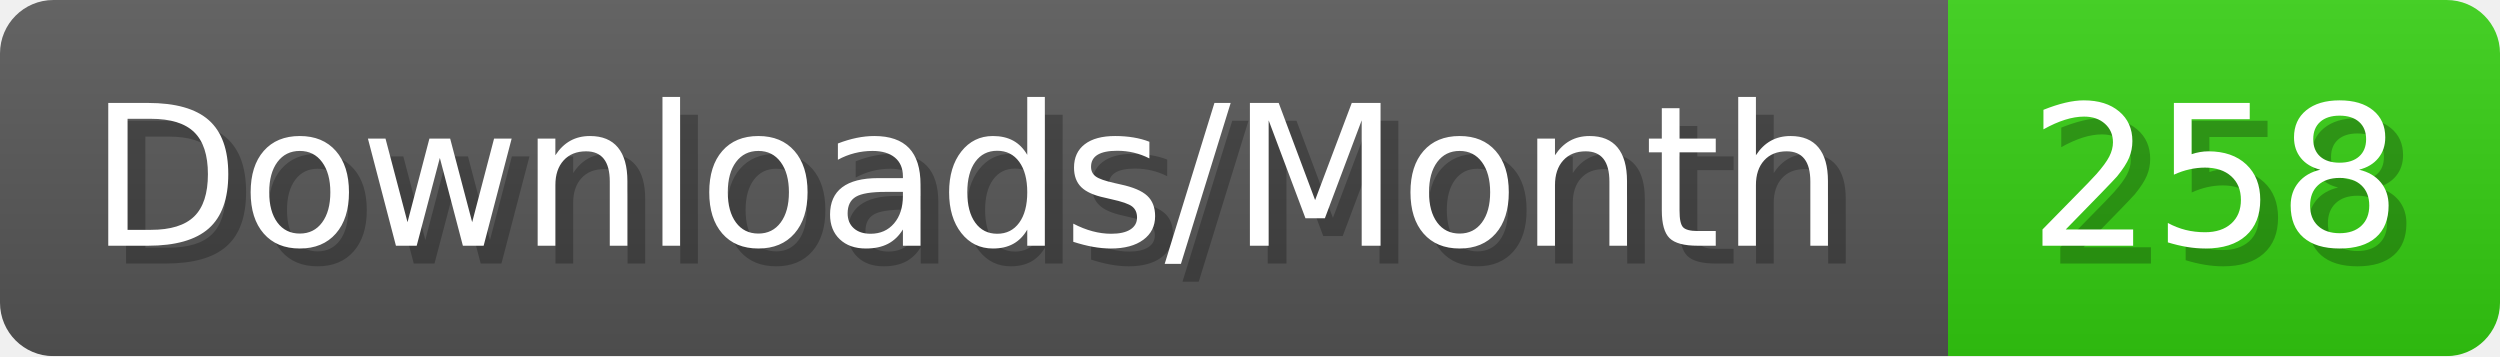
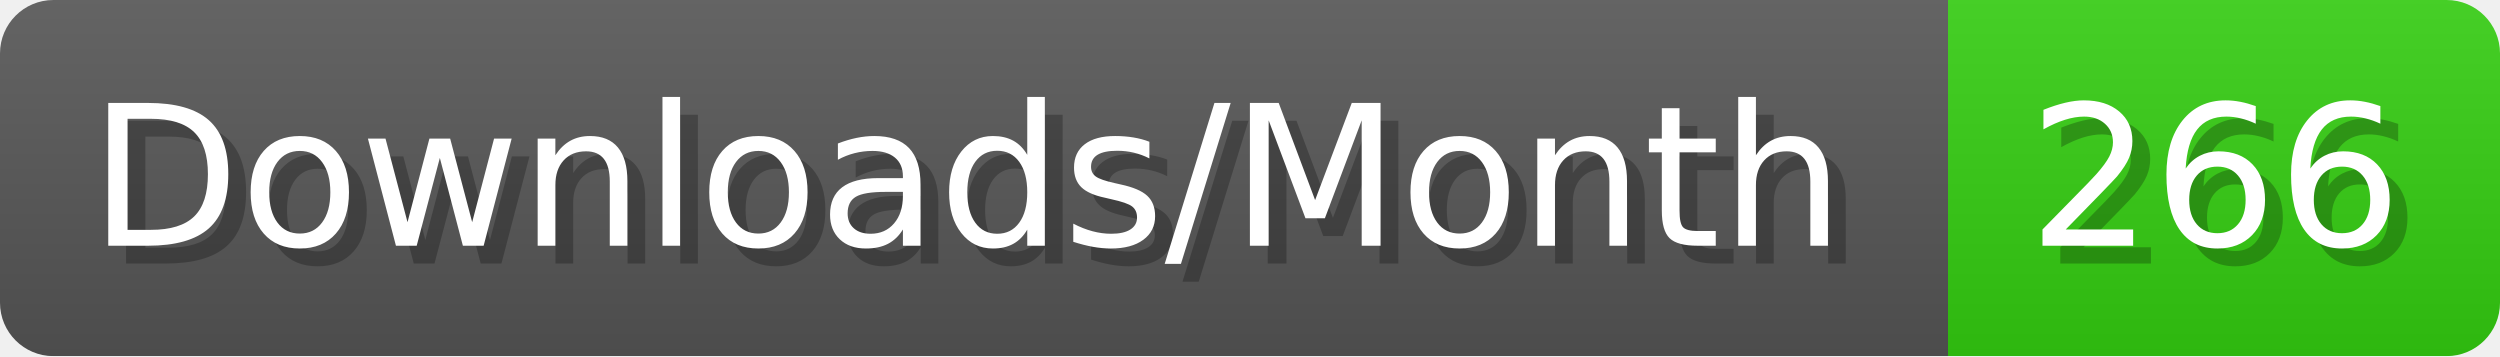
- <svg xmlns="http://www.w3.org/2000/svg" width="140.4" height="20" viewBox="0 0 1404 200" role="img" aria-label="Downloads/Month: 258">
+ <svg xmlns="http://www.w3.org/2000/svg" width="140.4" height="20" viewBox="0 0 1404 200" role="img" aria-label="Downloads/Month: 266">
  <linearGradient id="YlXUI" x2="0" y2="100%">
    <stop offset="0" stop-opacity=".1" stop-color="#EEE" />
    <stop offset="1" stop-opacity=".1" />
  </linearGradient>
  <mask id="JHhop">
    <rect width="1404" height="200" rx="30" fill="#FFF" />
  </mask>
  <g mask="url(#JHhop)">
    <rect width="1094" height="200" fill="#555" />
    <rect width="310" height="200" fill="#3C1" x="1094" />
    <rect width="1404" height="200" fill="url(#YlXUI)" />
  </g>
  <g aria-hidden="true" fill="#fff" text-anchor="start" font-family="Verdana,DejaVu Sans,sans-serif" font-size="110">
    <text x="60" y="148" textLength="994" fill="#000" opacity="0.25">Downloads/Month</text>
    <text x="50" y="138" textLength="994">Downloads/Month</text>
-     <text x="1149" y="148" textLength="210" fill="#000" opacity="0.25">258</text>
-     <text x="1139" y="138" textLength="210">258</text>
+     <text x="1149" y="148" textLength="210" fill="#000" opacity="0.25">266</text>
+     <text x="1139" y="138" textLength="210">266</text>
  </g>
</svg>
